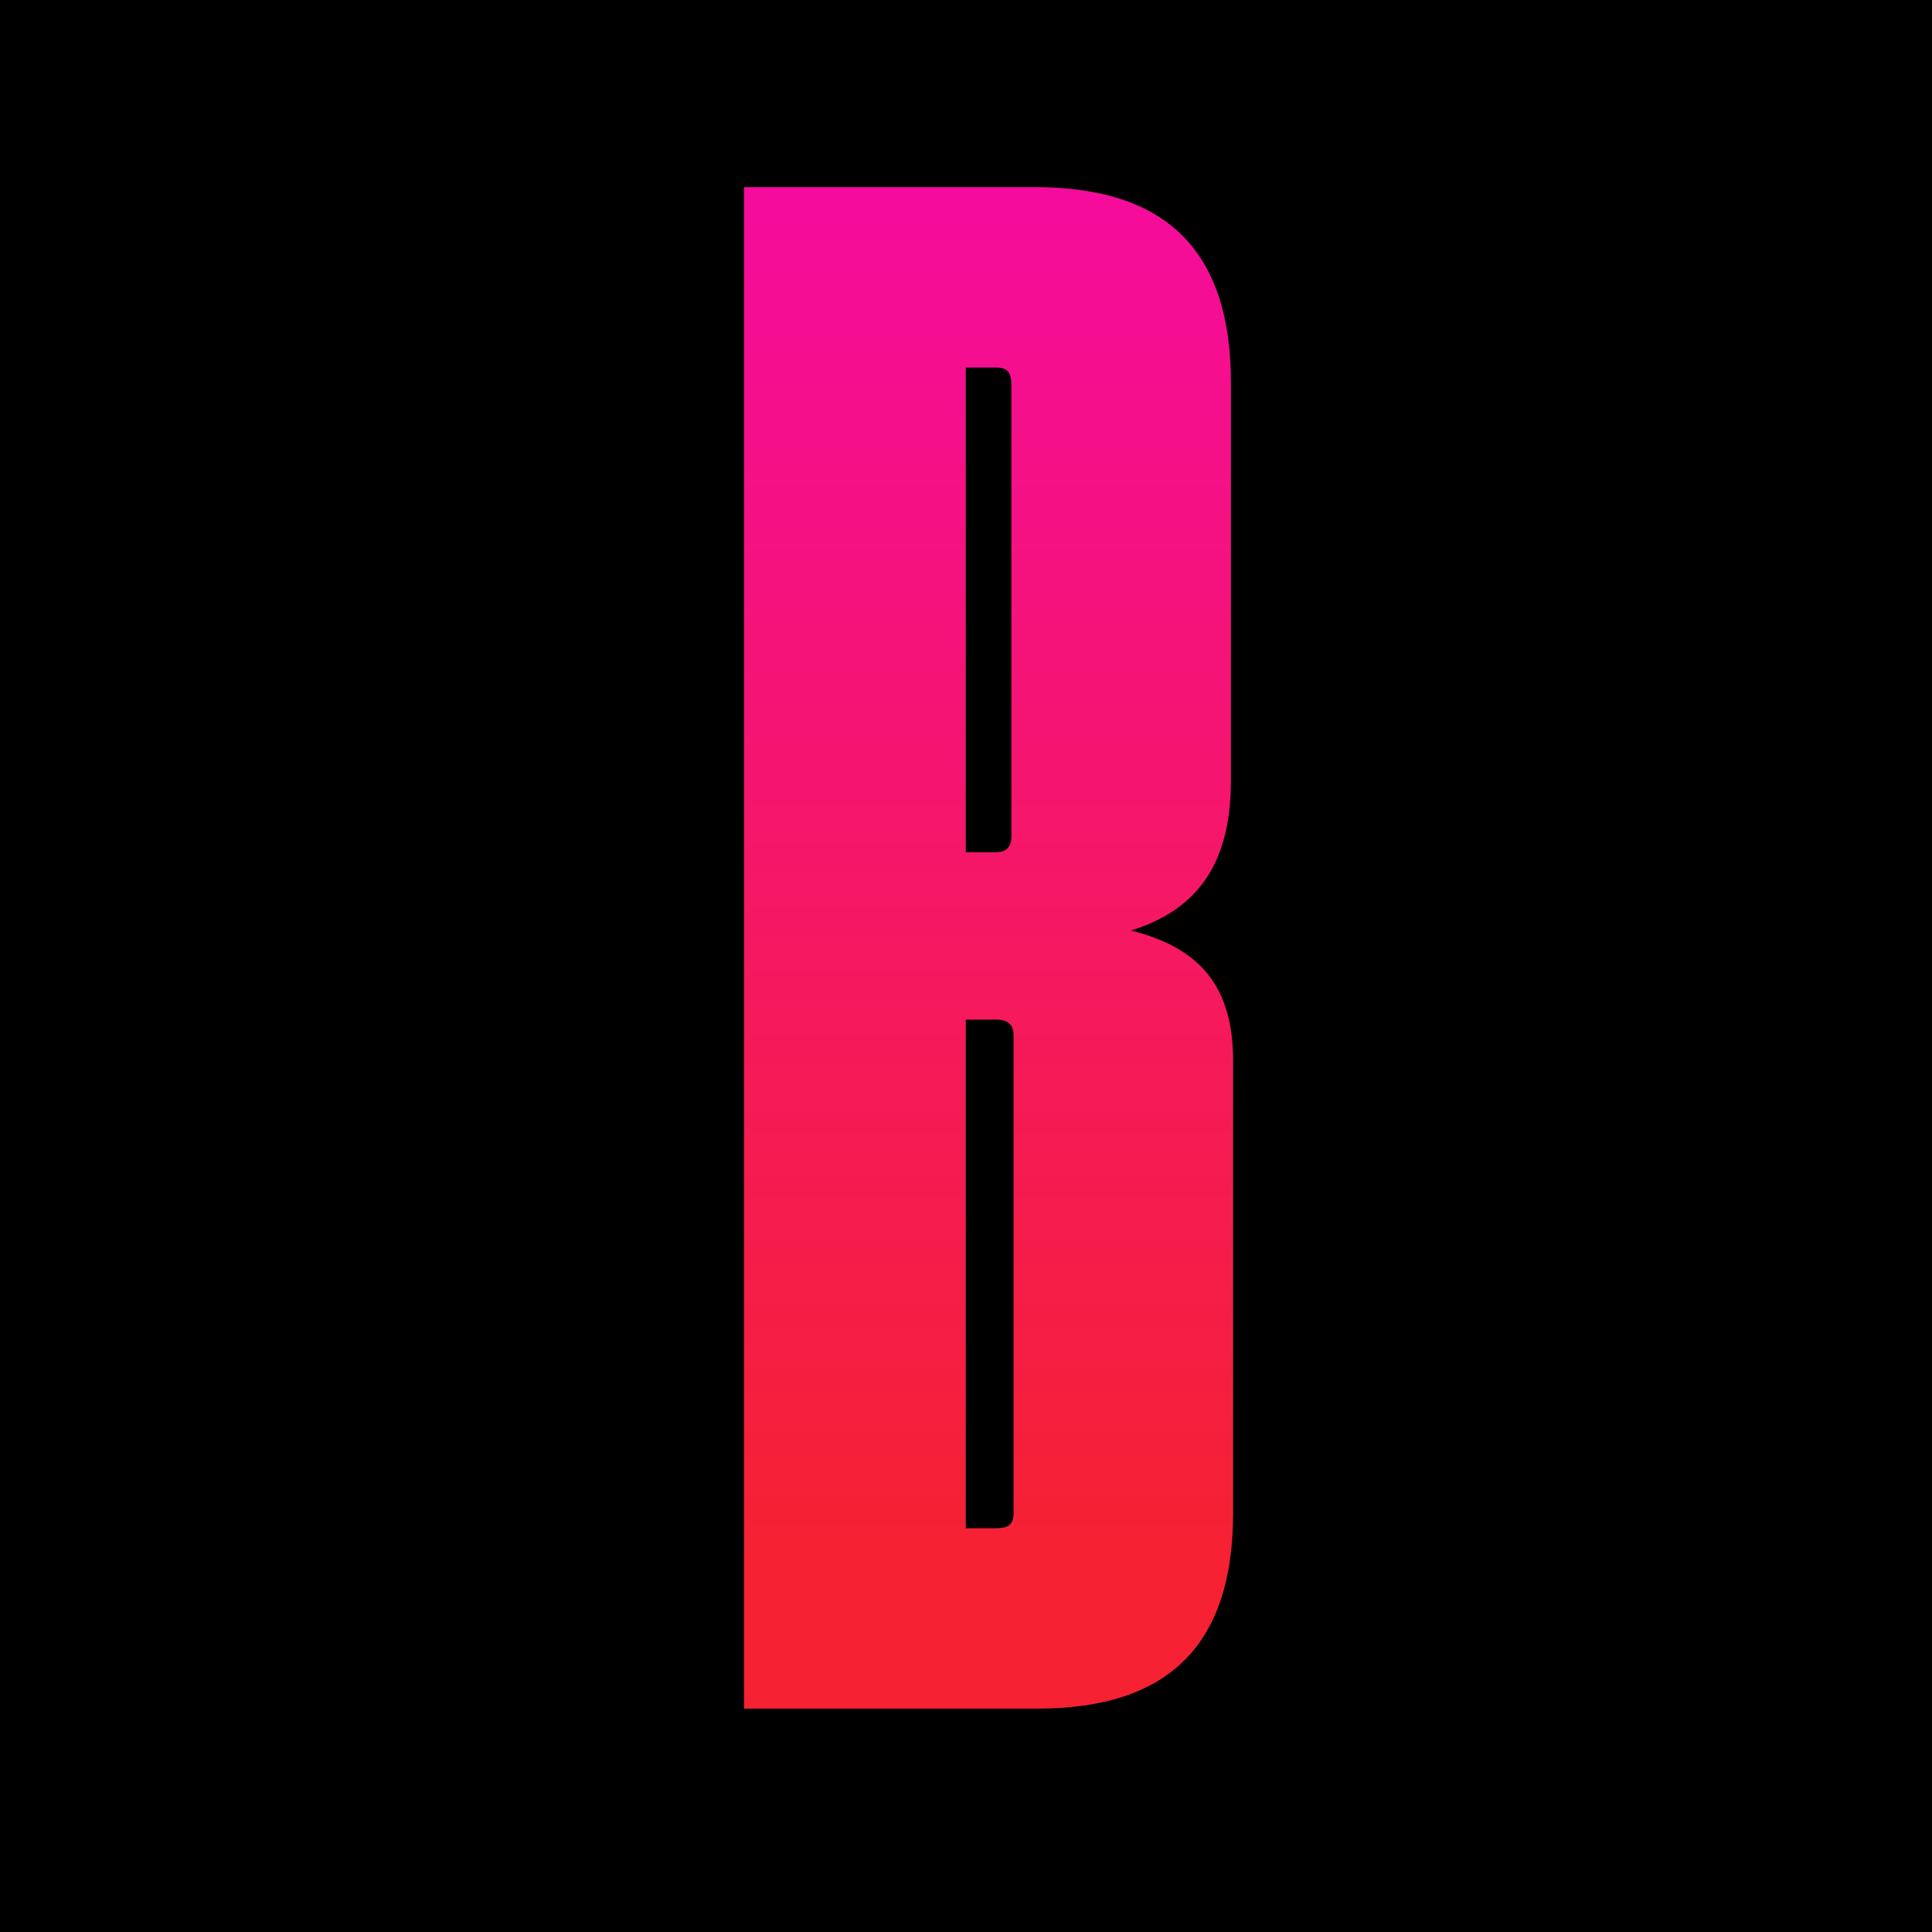
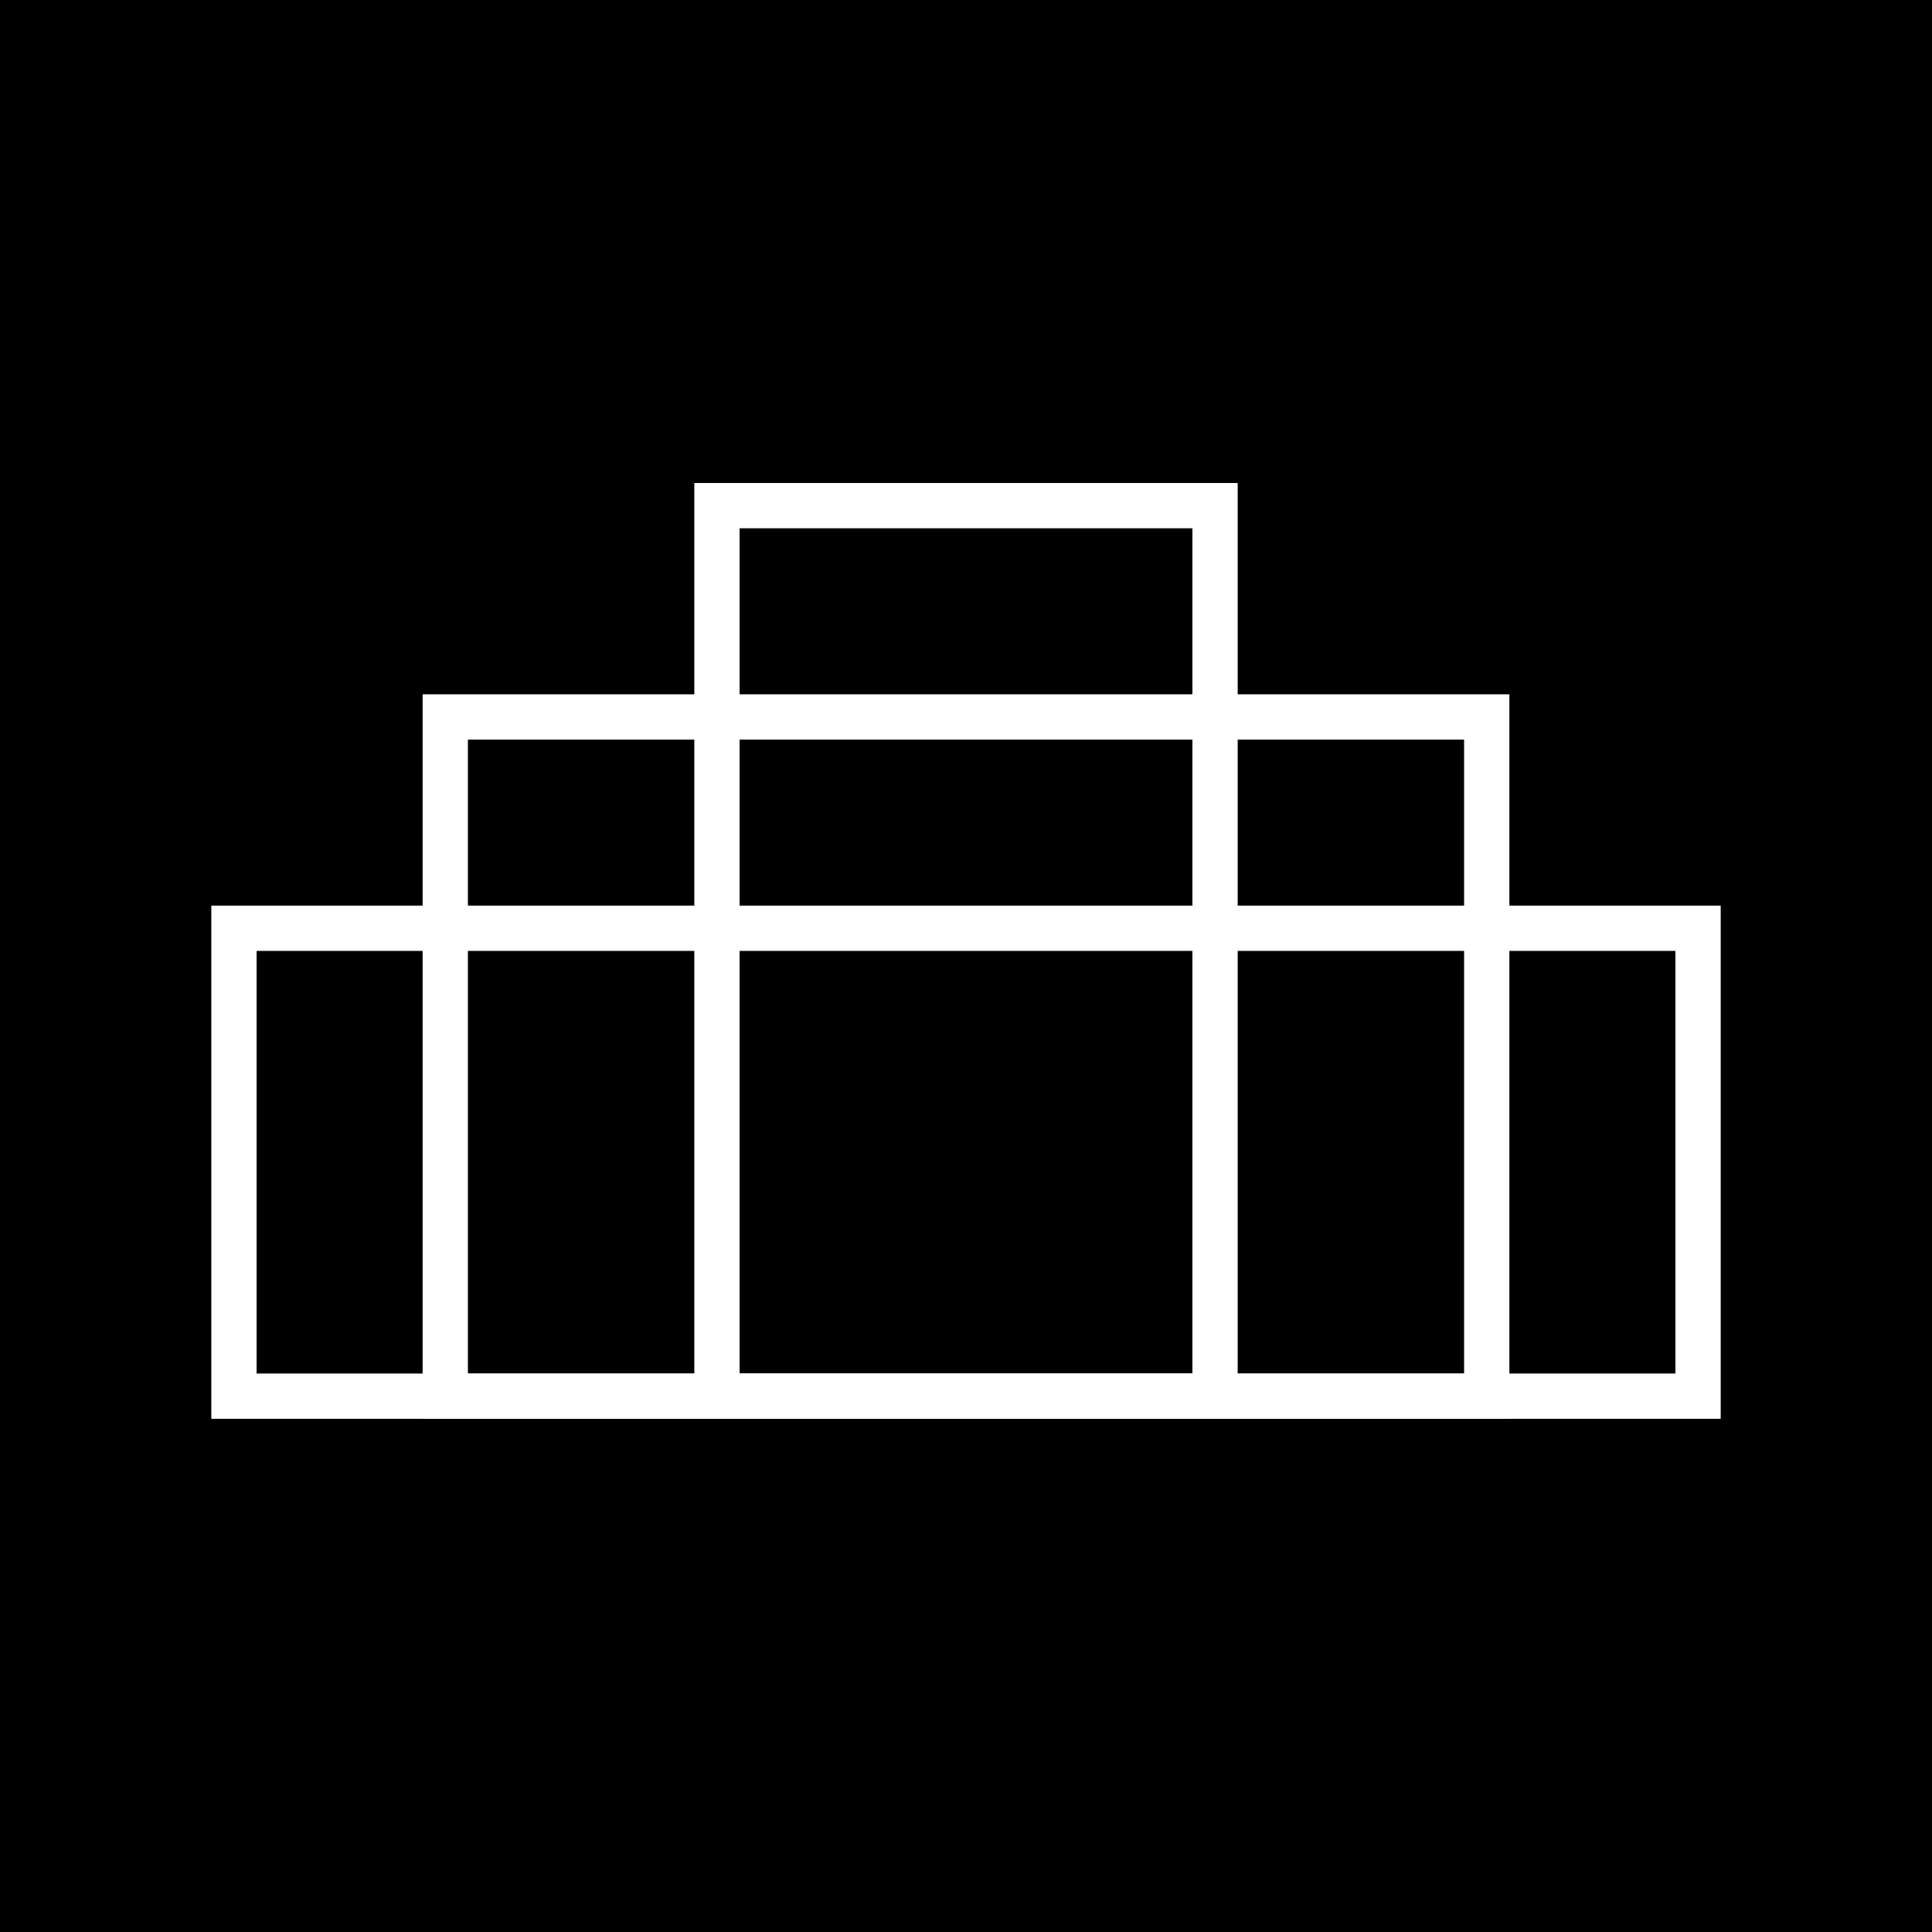
- <svg xmlns="http://www.w3.org/2000/svg" width="32" height="32" viewBox="0 0 32 32" fill="none">
-   <rect width="32" height="32" fill="black" />
-   <path d="M18.732 15.412C19.776 15.088 20.388 14.368 20.388 12.928V6.34C20.388 4.144 19.308 3.1 17.148 3.1H12.324V28.3H17.184C19.344 28.3 20.424 27.256 20.424 25.06V17.572C20.424 16.348 19.884 15.7 18.732 15.412ZM16.752 6.376V13.864C16.752 14.008 16.68 14.116 16.5 14.116H15.996V6.088H16.5C16.68 6.088 16.752 6.16 16.752 6.376ZM15.996 16.888H16.5C16.716 16.888 16.788 16.996 16.788 17.14V25.06C16.788 25.24 16.716 25.312 16.5 25.312H15.996V16.888Z" fill="url(#paint0_linear_2084_5184)" style="mix-blend-mode:difference" />
-   <defs>
-     <linearGradient id="paint0_linear_2084_5184" x1="16.374" y1="0.895" x2="16.374" y2="25.78" gradientUnits="userSpaceOnUse">
-       <stop stop-color="#F50AA7" />
-       <stop offset="1" stop-color="#F62132" />
-     </linearGradient>
-   </defs>
+ <svg xmlns="http://www.w3.org/2000/svg" version="1.1" id="Layer_1" x="0px" y="0px" viewBox="0 0 128 128" style="enable-background:new 0 0 128 128;" xml:space="preserve">
+   <style type="text/css">
+ 	.st0{fill:#FFFFFF;}
+ </style>
+   <g>
+     <rect width="128" height="128" />
+   </g>
+   <g>
+     <path class="st0" d="M79,35v56H49V35H79 M82,32H46v62h36V32L82,32z" />
+   </g>
+   <g>
+     <path class="st0" d="M97,49V91H31V49H97 M100,46H28v48h72V46L100,46z" />
+   </g>
+   <g>
+     <path class="st0" d="M111,63v28H17V63H111 M114,60H14v34h100V60L114,60z" />
+   </g>
</svg>
